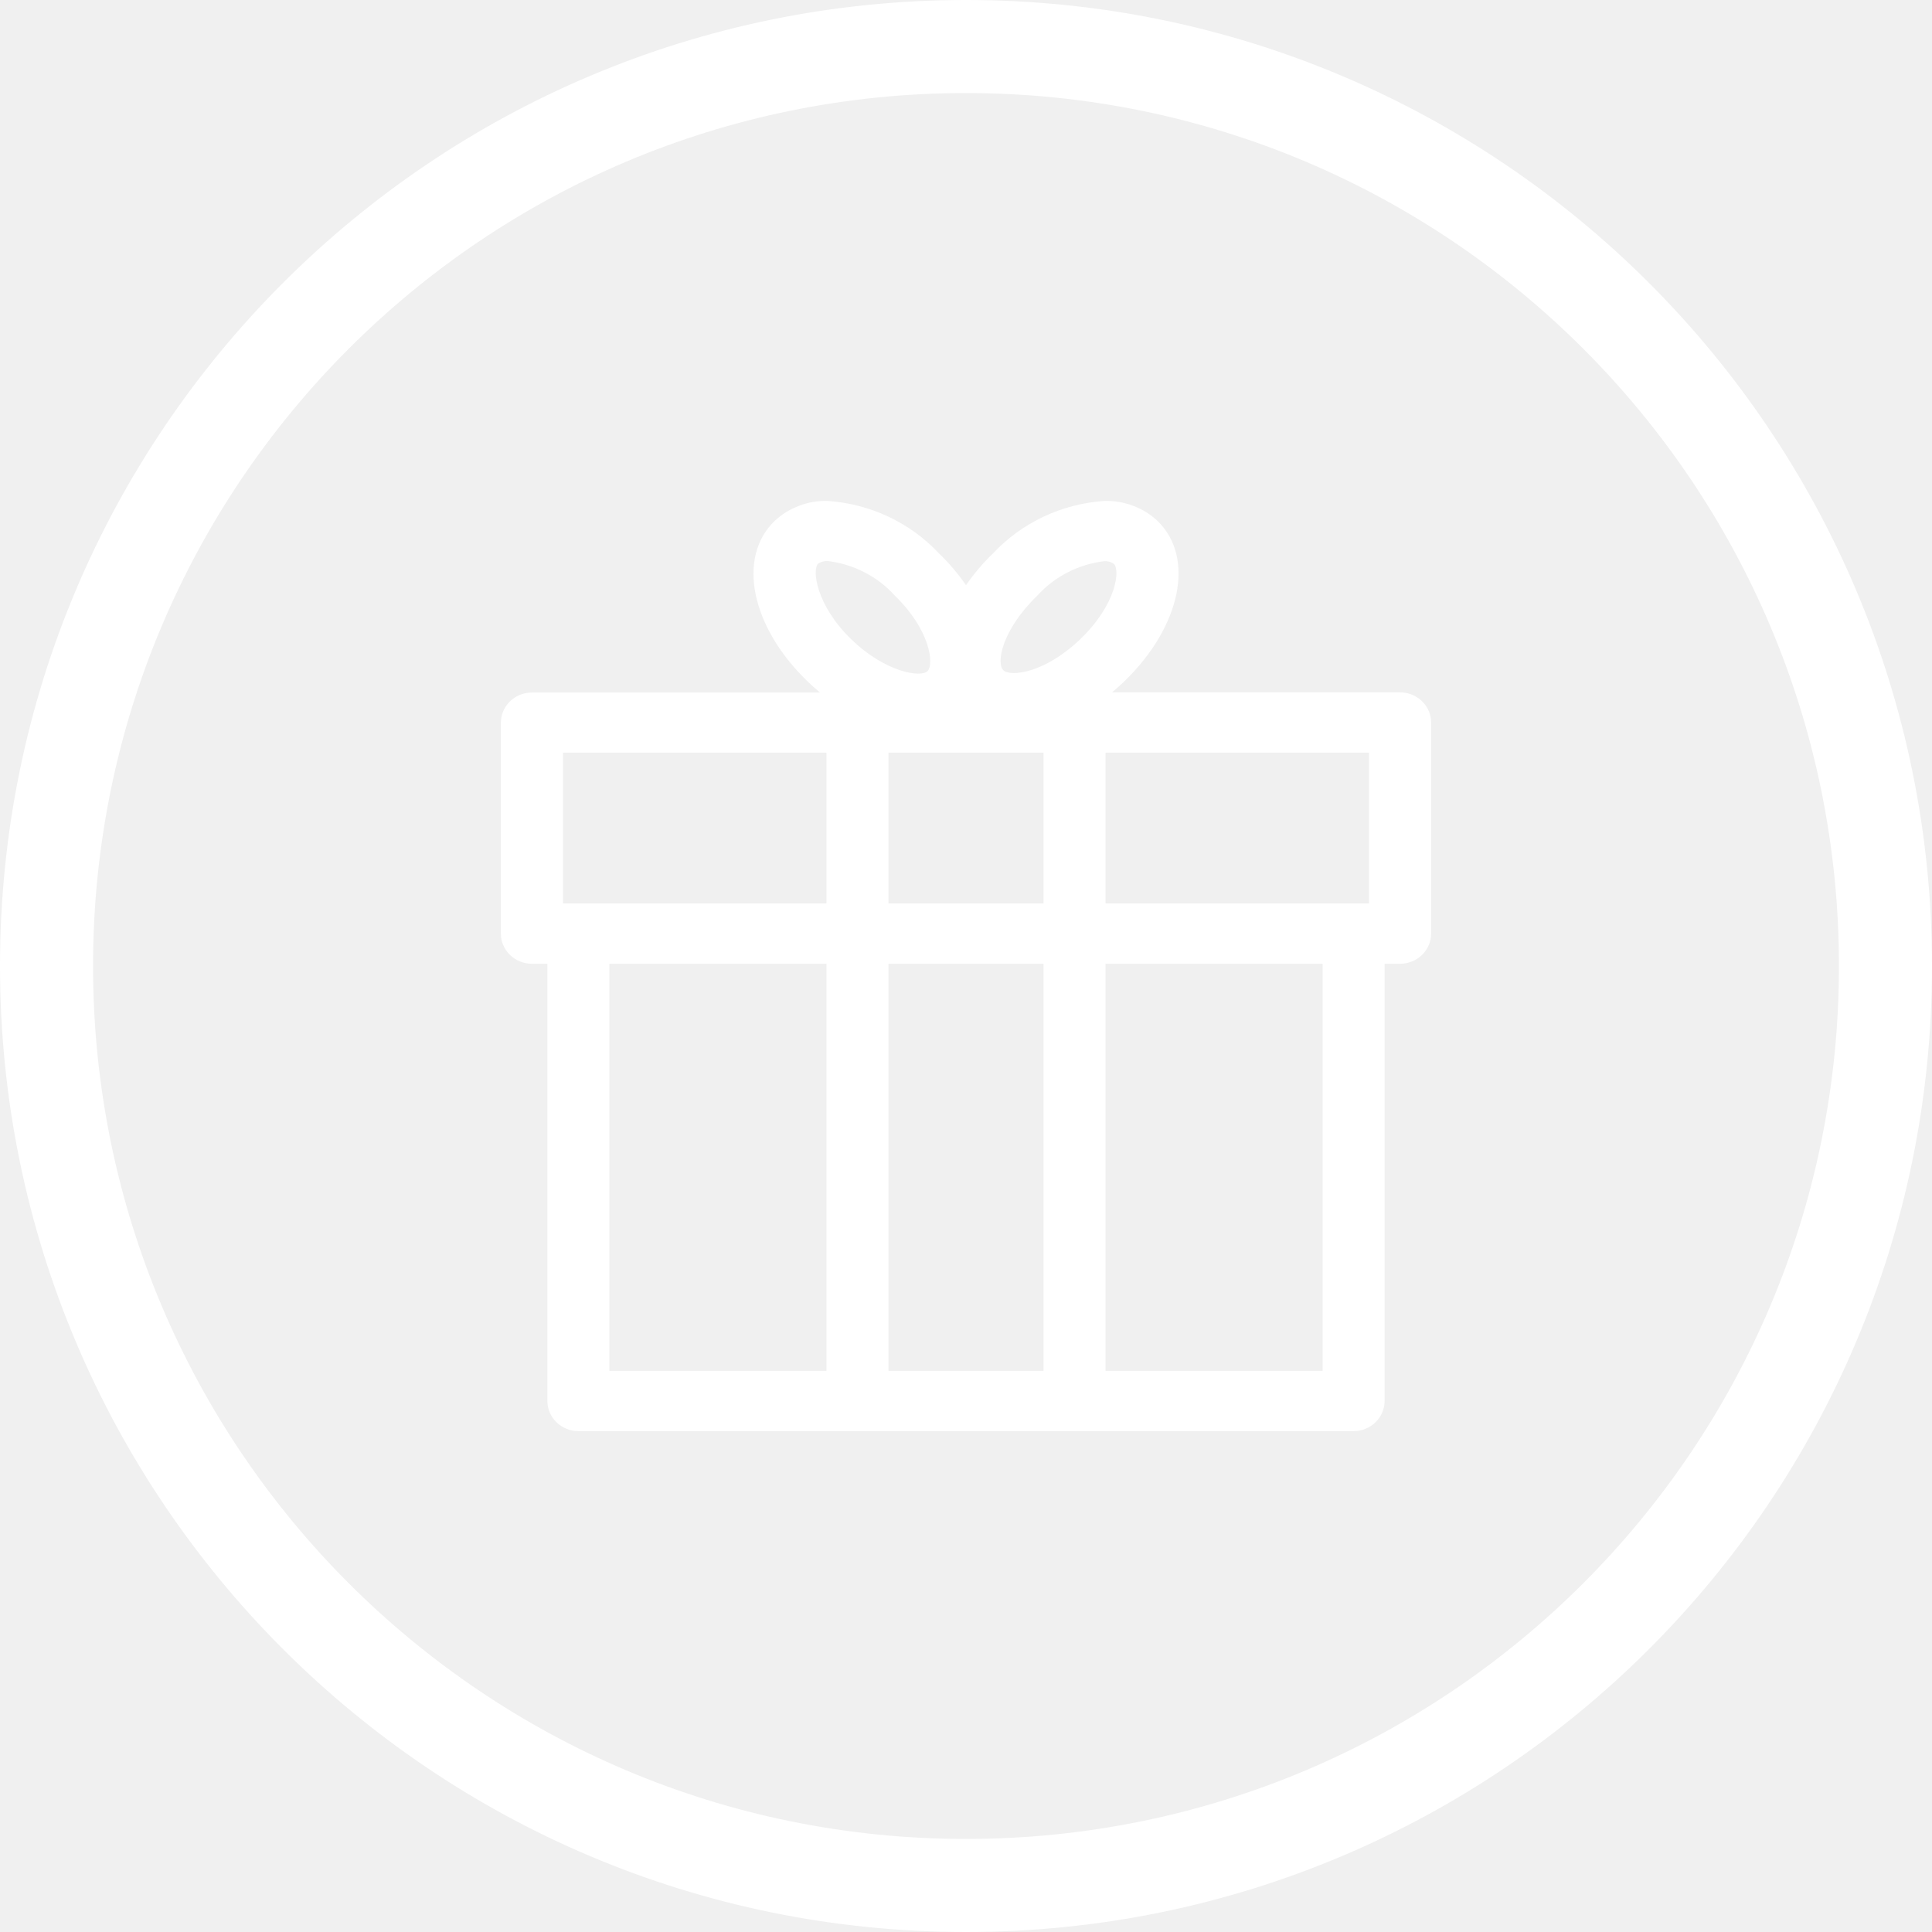
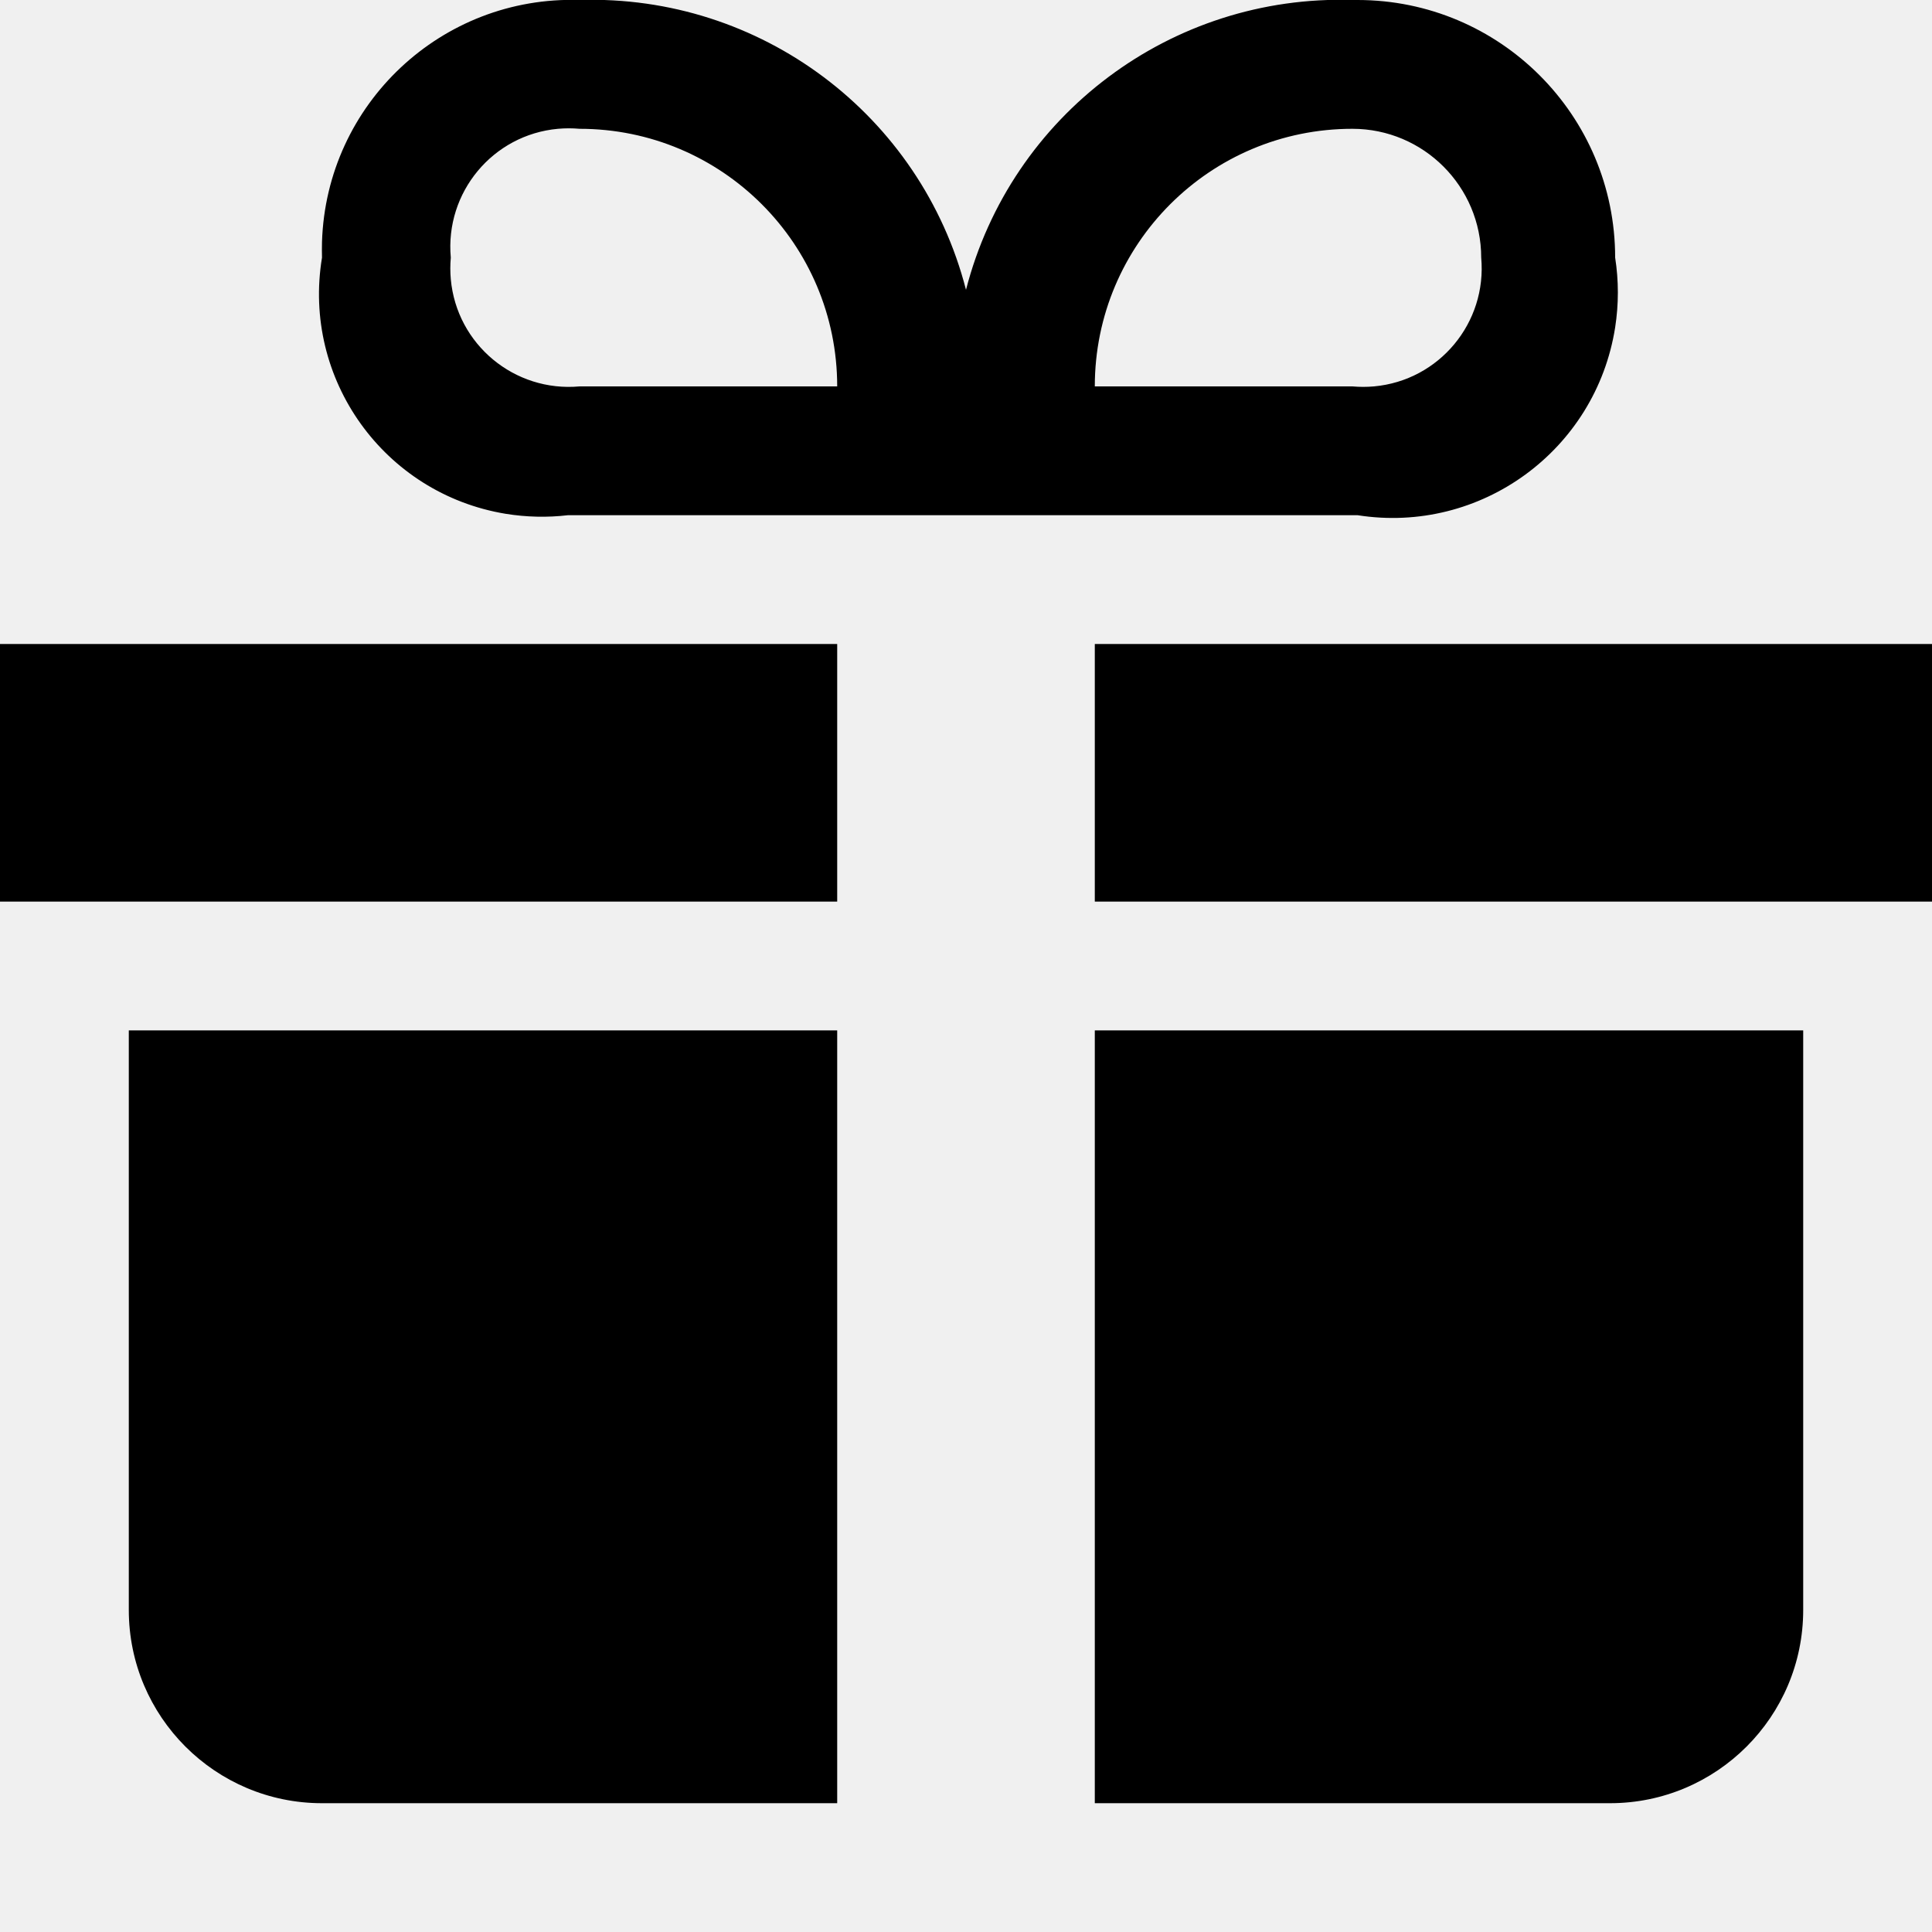
- <svg xmlns="http://www.w3.org/2000/svg" width="24" height="24" viewBox="0 0 24 24" fill="none">
-   <path fill-rule="evenodd" clip-rule="evenodd" d="M12 22.844C17.989 22.844 22.844 17.989 22.844 12C22.844 6.011 17.989 1.156 12 1.156C6.011 1.156 1.156 6.011 1.156 12C1.156 17.989 6.011 22.844 12 22.844ZM12 24C18.627 24 24 18.627 24 12C24 5.373 18.627 0 12 0C5.373 0 0 5.373 0 12C0 18.627 5.373 24 12 24Z" fill="white" />
-   <path d="M17.393 8.601H13.814C13.868 8.556 13.921 8.509 13.972 8.459C14.671 7.779 14.847 6.925 14.38 6.472C14.292 6.389 14.188 6.324 14.073 6.282C13.959 6.239 13.837 6.219 13.714 6.223C13.188 6.26 12.696 6.492 12.339 6.871C12.213 6.992 12.099 7.126 12 7.27C11.901 7.126 11.787 6.992 11.661 6.871C11.304 6.492 10.812 6.26 10.286 6.223C10.163 6.219 10.041 6.239 9.927 6.283C9.812 6.326 9.708 6.391 9.62 6.474C9.154 6.927 9.329 7.785 10.028 8.461C10.079 8.511 10.132 8.558 10.186 8.603H6.607C6.505 8.603 6.407 8.642 6.335 8.713C6.263 8.783 6.222 8.878 6.222 8.978V11.598C6.222 11.697 6.263 11.792 6.335 11.862C6.407 11.933 6.505 11.972 6.607 11.972H6.8V17.403C6.8 17.503 6.841 17.598 6.913 17.668C6.985 17.738 7.083 17.778 7.185 17.778H16.815C16.917 17.778 17.015 17.738 17.087 17.668C17.159 17.598 17.2 17.503 17.2 17.403V11.972H17.393C17.495 11.972 17.593 11.933 17.665 11.862C17.737 11.792 17.778 11.697 17.778 11.598V8.976C17.778 8.876 17.737 8.781 17.665 8.711C17.593 8.641 17.495 8.601 17.393 8.601ZM17.007 11.223H13.733V9.35H17.007V11.223ZM12.963 9.35V11.223H11.037V9.35H12.963ZM12.884 7.401C13.097 7.164 13.393 7.011 13.714 6.972C13.758 6.968 13.801 6.98 13.837 7.004C13.916 7.08 13.872 7.5 13.429 7.931C12.986 8.361 12.56 8.41 12.466 8.328C12.372 8.245 12.441 7.83 12.884 7.401ZM10.163 7.002C10.199 6.978 10.242 6.967 10.286 6.97C10.607 7.009 10.903 7.162 11.116 7.399C11.559 7.83 11.603 8.249 11.524 8.335C11.445 8.421 11 8.356 10.571 7.938C10.142 7.521 10.084 7.08 10.163 7.002ZM6.993 9.35H10.267V11.223H6.993V9.35ZM7.57 17.029V11.972H10.267V17.029H7.57ZM11.037 17.029V11.972H12.963V17.029H11.037ZM16.43 17.029H13.733V11.972H16.43V17.029Z" fill="white" />
+ <svg xmlns="http://www.w3.org/2000/svg" width="800px" height="800px" viewBox="0 0 15 15" version="1.1" id="gift">
+   <path d="M6.5,5v2H0V5H6.5z M8.5,5v2H15V5H8.5z M1,8v4.5C1,13.328,1.672,14,2.5,14h4V8H1z M8.5,8v6h4c0.828,0,1.5-0.672,1.5-1.5  V8H8.5z M10.5,0c-1.403-0.044-2.65,0.89-3,2.25C7.15,0.89,5.903-0.044,4.5,0c-1.071-0.034-1.966,0.807-2,1.878  C2.499,1.919,2.499,1.959,2.5,2C2.344,2.943,2.982,3.833,3.925,3.989C4.085,4.015,4.249,4.019,4.41,4h6.13  c0.955,0.15,1.85-0.503,2-1.458c0.028-0.18,0.028-0.363,0-0.542c0-1.105-0.895-2-2-2  C10.527-0,10.514-0,10.5,0z M4.5,3c-0.506,0.046-0.954-0.326-1-0.832C3.495,2.112,3.495,2.056,3.5,2  C3.454,1.494,3.826,1.046,4.332,1C4.388,0.995,4.444,0.995,4.5,1c1.105,0,2,0.895,2,2H4.5z M10.5,3h-2  c0-1.105,0.895-2,2-2c0.552,0,1,0.448,1,1c0.046,0.506-0.326,0.954-0.832,1C10.612,3.005,10.556,3.005,10.5,3z" />
</svg>
